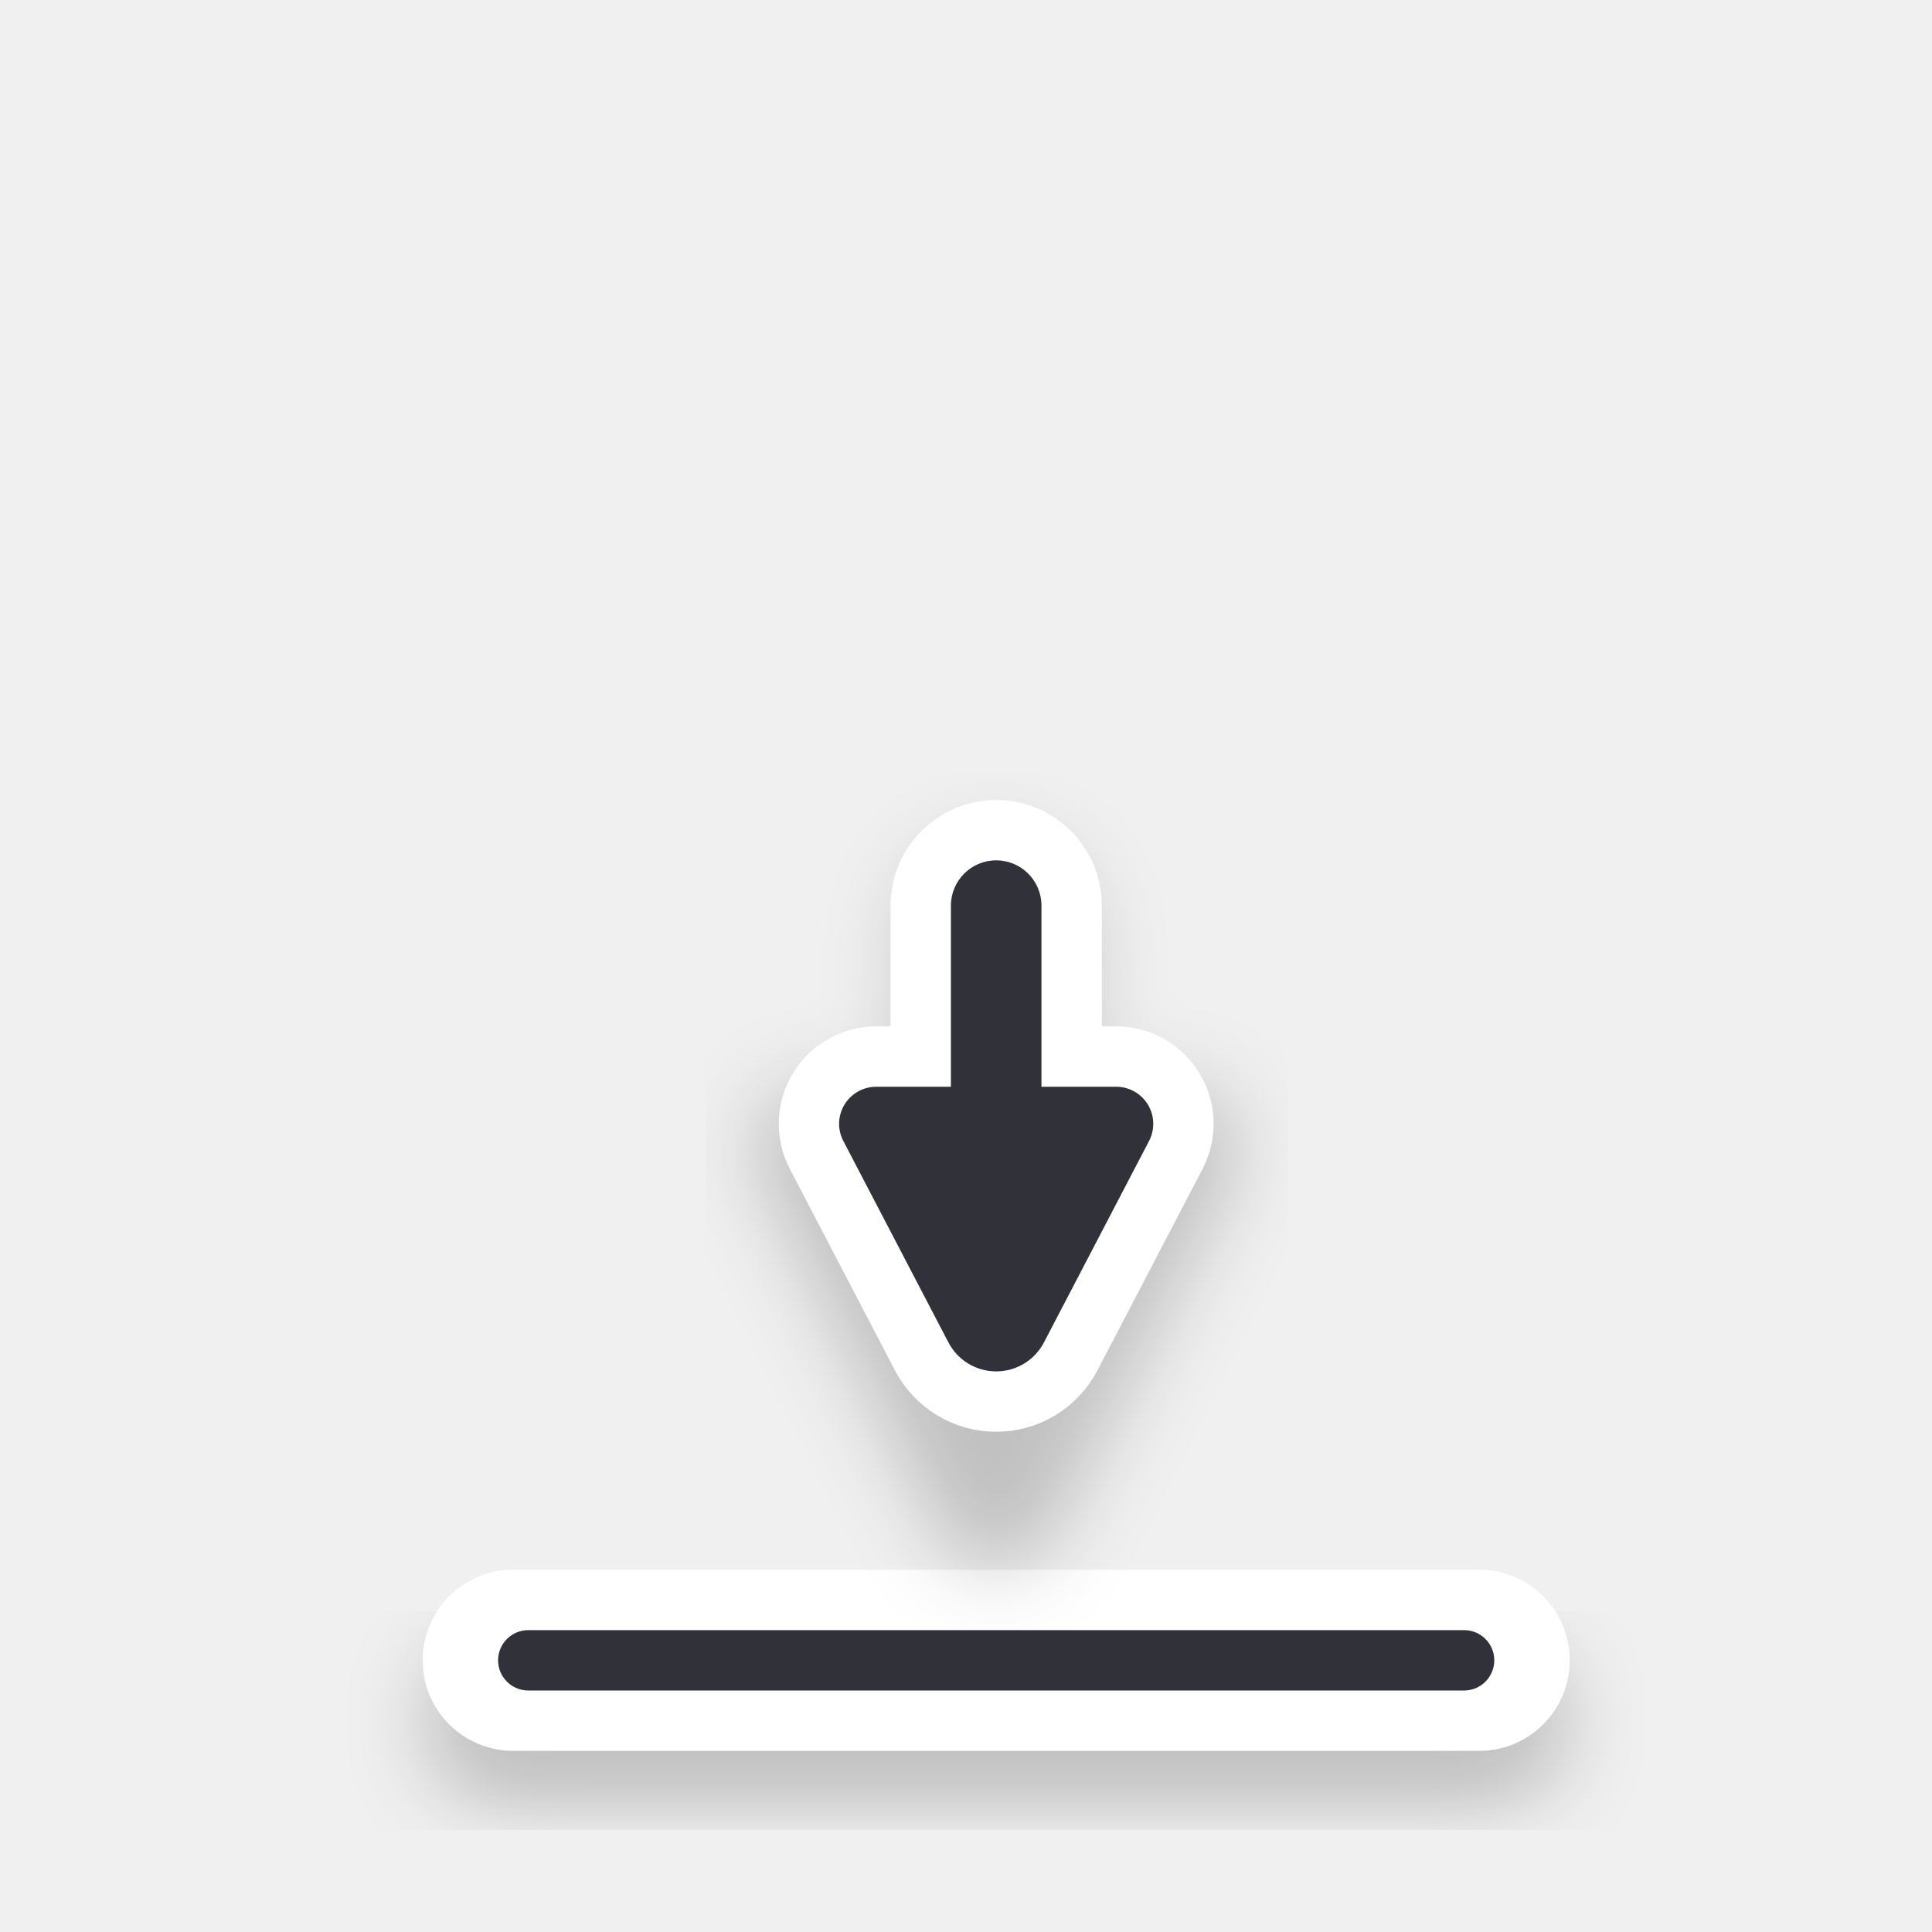
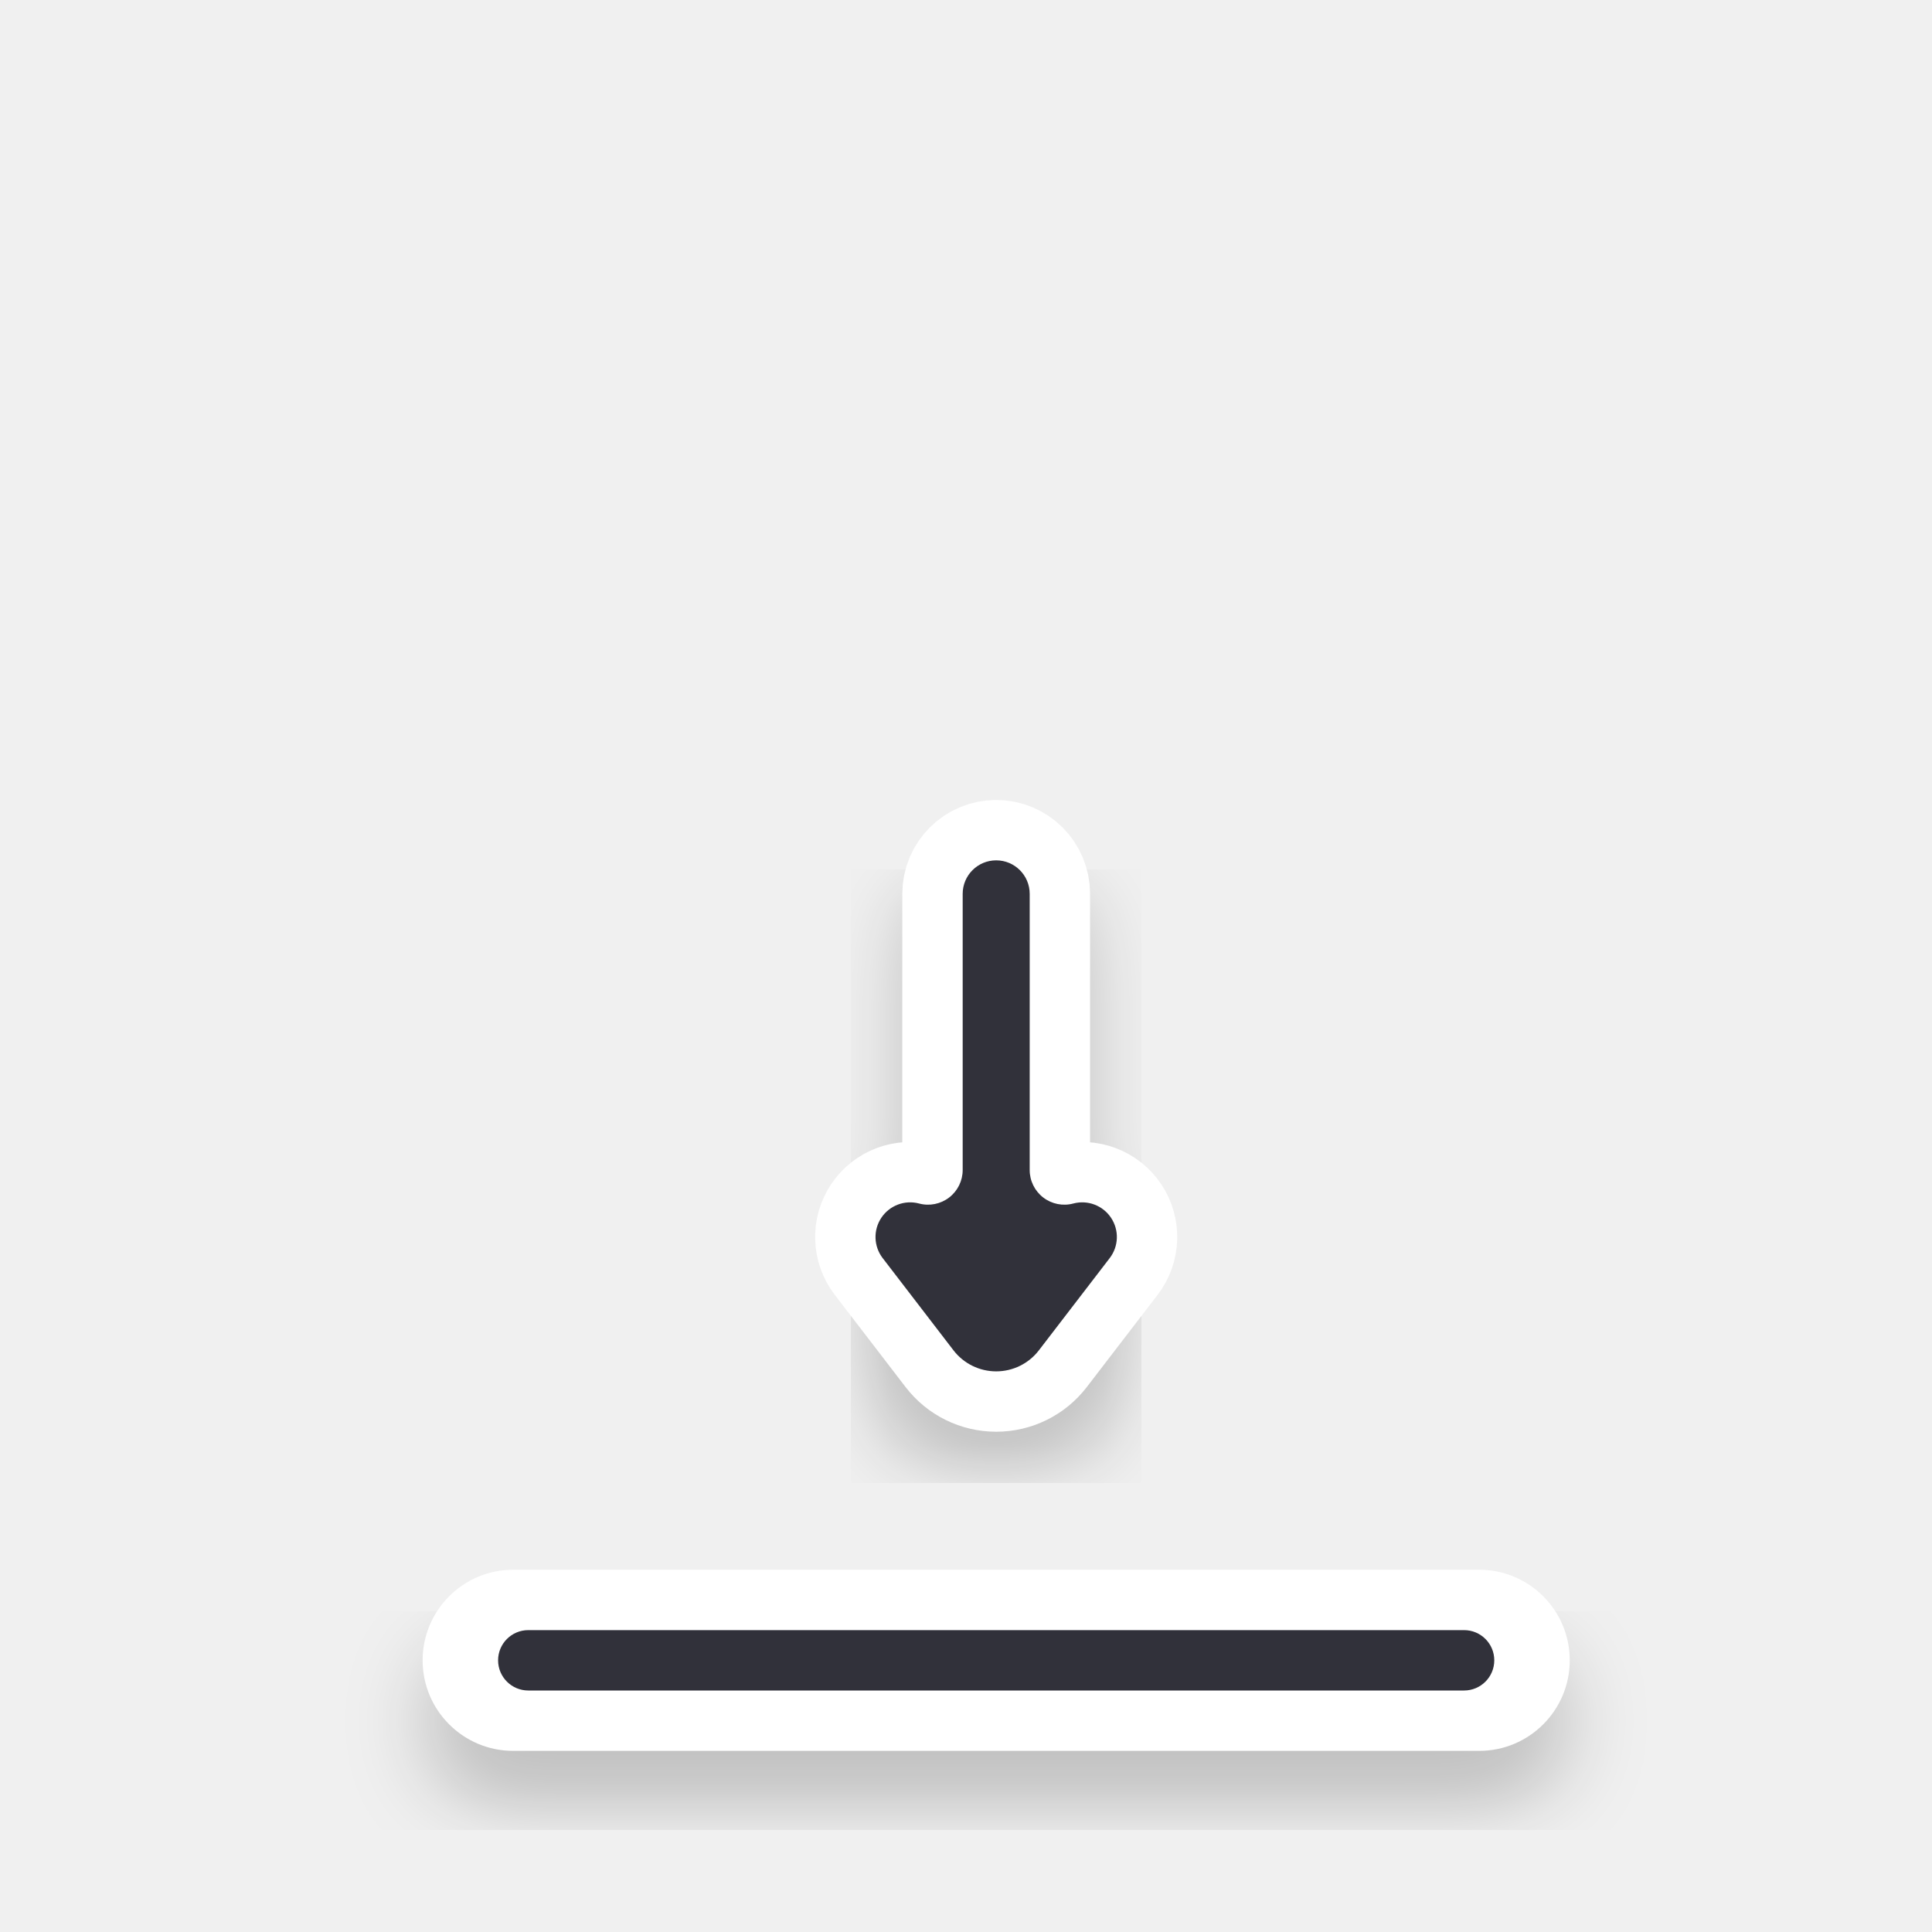
<svg xmlns="http://www.w3.org/2000/svg" id="svg11024" height="32" width="32">
  <filter id="filter7078" color-interpolation-filters="sRGB">
    <feGaussianBlur id="feGaussianBlur7080" stdDeviation=".657" />
  </filter>
  <g id="g53885" transform="matrix(1 0 0 -1 -124 1023.362)">
    <path id="path53879" d="m132.5 993.362a1.5 1.5 0 1 0 0 3h16a1.5 1.5 0 1 0 0-3z" filter="url(#filter7078)" opacity=".2" />
    <g transform="rotate(-90)">
      <path id="path53881" d="m-994.362 132.5a1.5 1.5 0 1 0 -3 0v16a1.5 1.5 0 1 0 3 0z" fill="#fff" />
      <path id="path53883" d="m-995.362 132.75a.5.5 0 0 0 -1 0v15.5a.5.5 0 0 0 1 0z" fill="#31313a" />
    </g>
  </g>
  <g id="g53893" transform="matrix(1 0 0 -1 -24 1026.406)">
-     <path id="path53887" d="m40.5 1000.406c-.373 0-.746.22-.906.563l-3.027 6.054a.85.85 0 0 0 -.077.383 1 1 0 0 0 1 1h1.51v2.5a1.5 1.5 0 0 0 3 0v-2.5h1.51a1 1 0 0 0 1-1 .85.85 0 0 0 -.076-.382l-3.028-6.055a1.01 1.01 0 0 0 -.906-.563" filter="url(#filter7078)" opacity=".2" />
-     <path d="M39.709 1004.171L37.968 1007.508A0.614 0.614 0 0 0 38.513 1008.406L39.75 1008.406L39.75 1011.406C39.75 1011.82 40.086 1012.156 40.5 1012.156C40.914 1012.156 41.25 1011.82 41.25 1011.406L41.25 1008.406L42.487 1008.406A0.614 0.614 0 0 0 43.032 1007.508L41.291 1004.171A0.892 0.892 0 0 0 39.709 1004.171Z" fill="#fff" stroke="#fff" stroke-width="2" stroke-linejoin="round" />
-     <path id="path53891" d="M39.709 1004.171L37.968 1007.508A0.614 0.614 0 0 0 38.513 1008.406L39.75 1008.406L39.75 1011.406C39.75 1011.82 40.086 1012.156 40.5 1012.156C40.914 1012.156 41.25 1011.82 41.25 1011.406L41.25 1008.406L42.487 1008.406A0.614 0.614 0 0 0 43.032 1007.508L41.291 1004.171A0.892 0.892 0 0 0 39.709 1004.171Z" fill="#31313a" />
+     <path id="path53887" d="M41.207 1003.04L42.381 1004.569A0.574 0.574 0 0 1 41.777 1005.472L41.777 1005.472A0.574 0.574 0 0 0 41.055 1006.027L41.055 1010.601A0.555 0.555 0 0 1 40.5 1011.156L40.5 1011.156A0.555 0.555 0 0 1 39.945 1010.601L39.945 1006.027A0.574 0.574 0 0 0 39.223 1005.472L39.223 1005.472A0.574 0.574 0 0 1 38.619 1004.569L39.793 1003.04A0.892 0.892 0 0 1 41.207 1003.04Z" filter="url(#filter7078)" opacity=".2" stroke="#000" stroke-width="2" stroke-linejoin="round" />
+     <path id="path53889" d="M41.207 1004.04L42.381 1005.569A0.574 0.574 0 0 1 41.777 1006.472L41.777 1006.472A0.574 0.574 0 0 0 41.055 1007.027L41.055 1011.601A0.555 0.555 0 0 1 40.5 1012.156L40.5 1012.156A0.555 0.555 0 0 1 39.945 1011.601L39.945 1007.027A0.574 0.574 0 0 0 39.223 1006.472L39.223 1006.472A0.574 0.574 0 0 1 38.619 1005.569L39.793 1004.04A0.892 0.892 0 0 1 41.207 1004.04Z" fill="#fff" stroke="#fff" stroke-width="2" stroke-linejoin="round" />
+     <path id="path53891" d="M41.207 1004.04L42.381 1005.569A0.574 0.574 0 0 1 41.777 1006.472L41.777 1006.472A0.574 0.574 0 0 0 41.055 1007.027L41.055 1011.601A0.555 0.555 0 0 1 40.5 1012.156L40.5 1012.156A0.555 0.555 0 0 1 39.945 1011.601L39.945 1007.027A0.574 0.574 0 0 0 39.223 1006.472L39.223 1006.472A0.574 0.574 0 0 1 38.619 1005.569L39.793 1004.04A0.892 0.892 0 0 1 41.207 1004.04Z" fill="#31313a" />
  </g>
  <path id="hotspot" d="m27.5-17.5h1v1h-1z" display="none" fill="#333" stroke-width="1.076" transform="rotate(90)" />
</svg>
